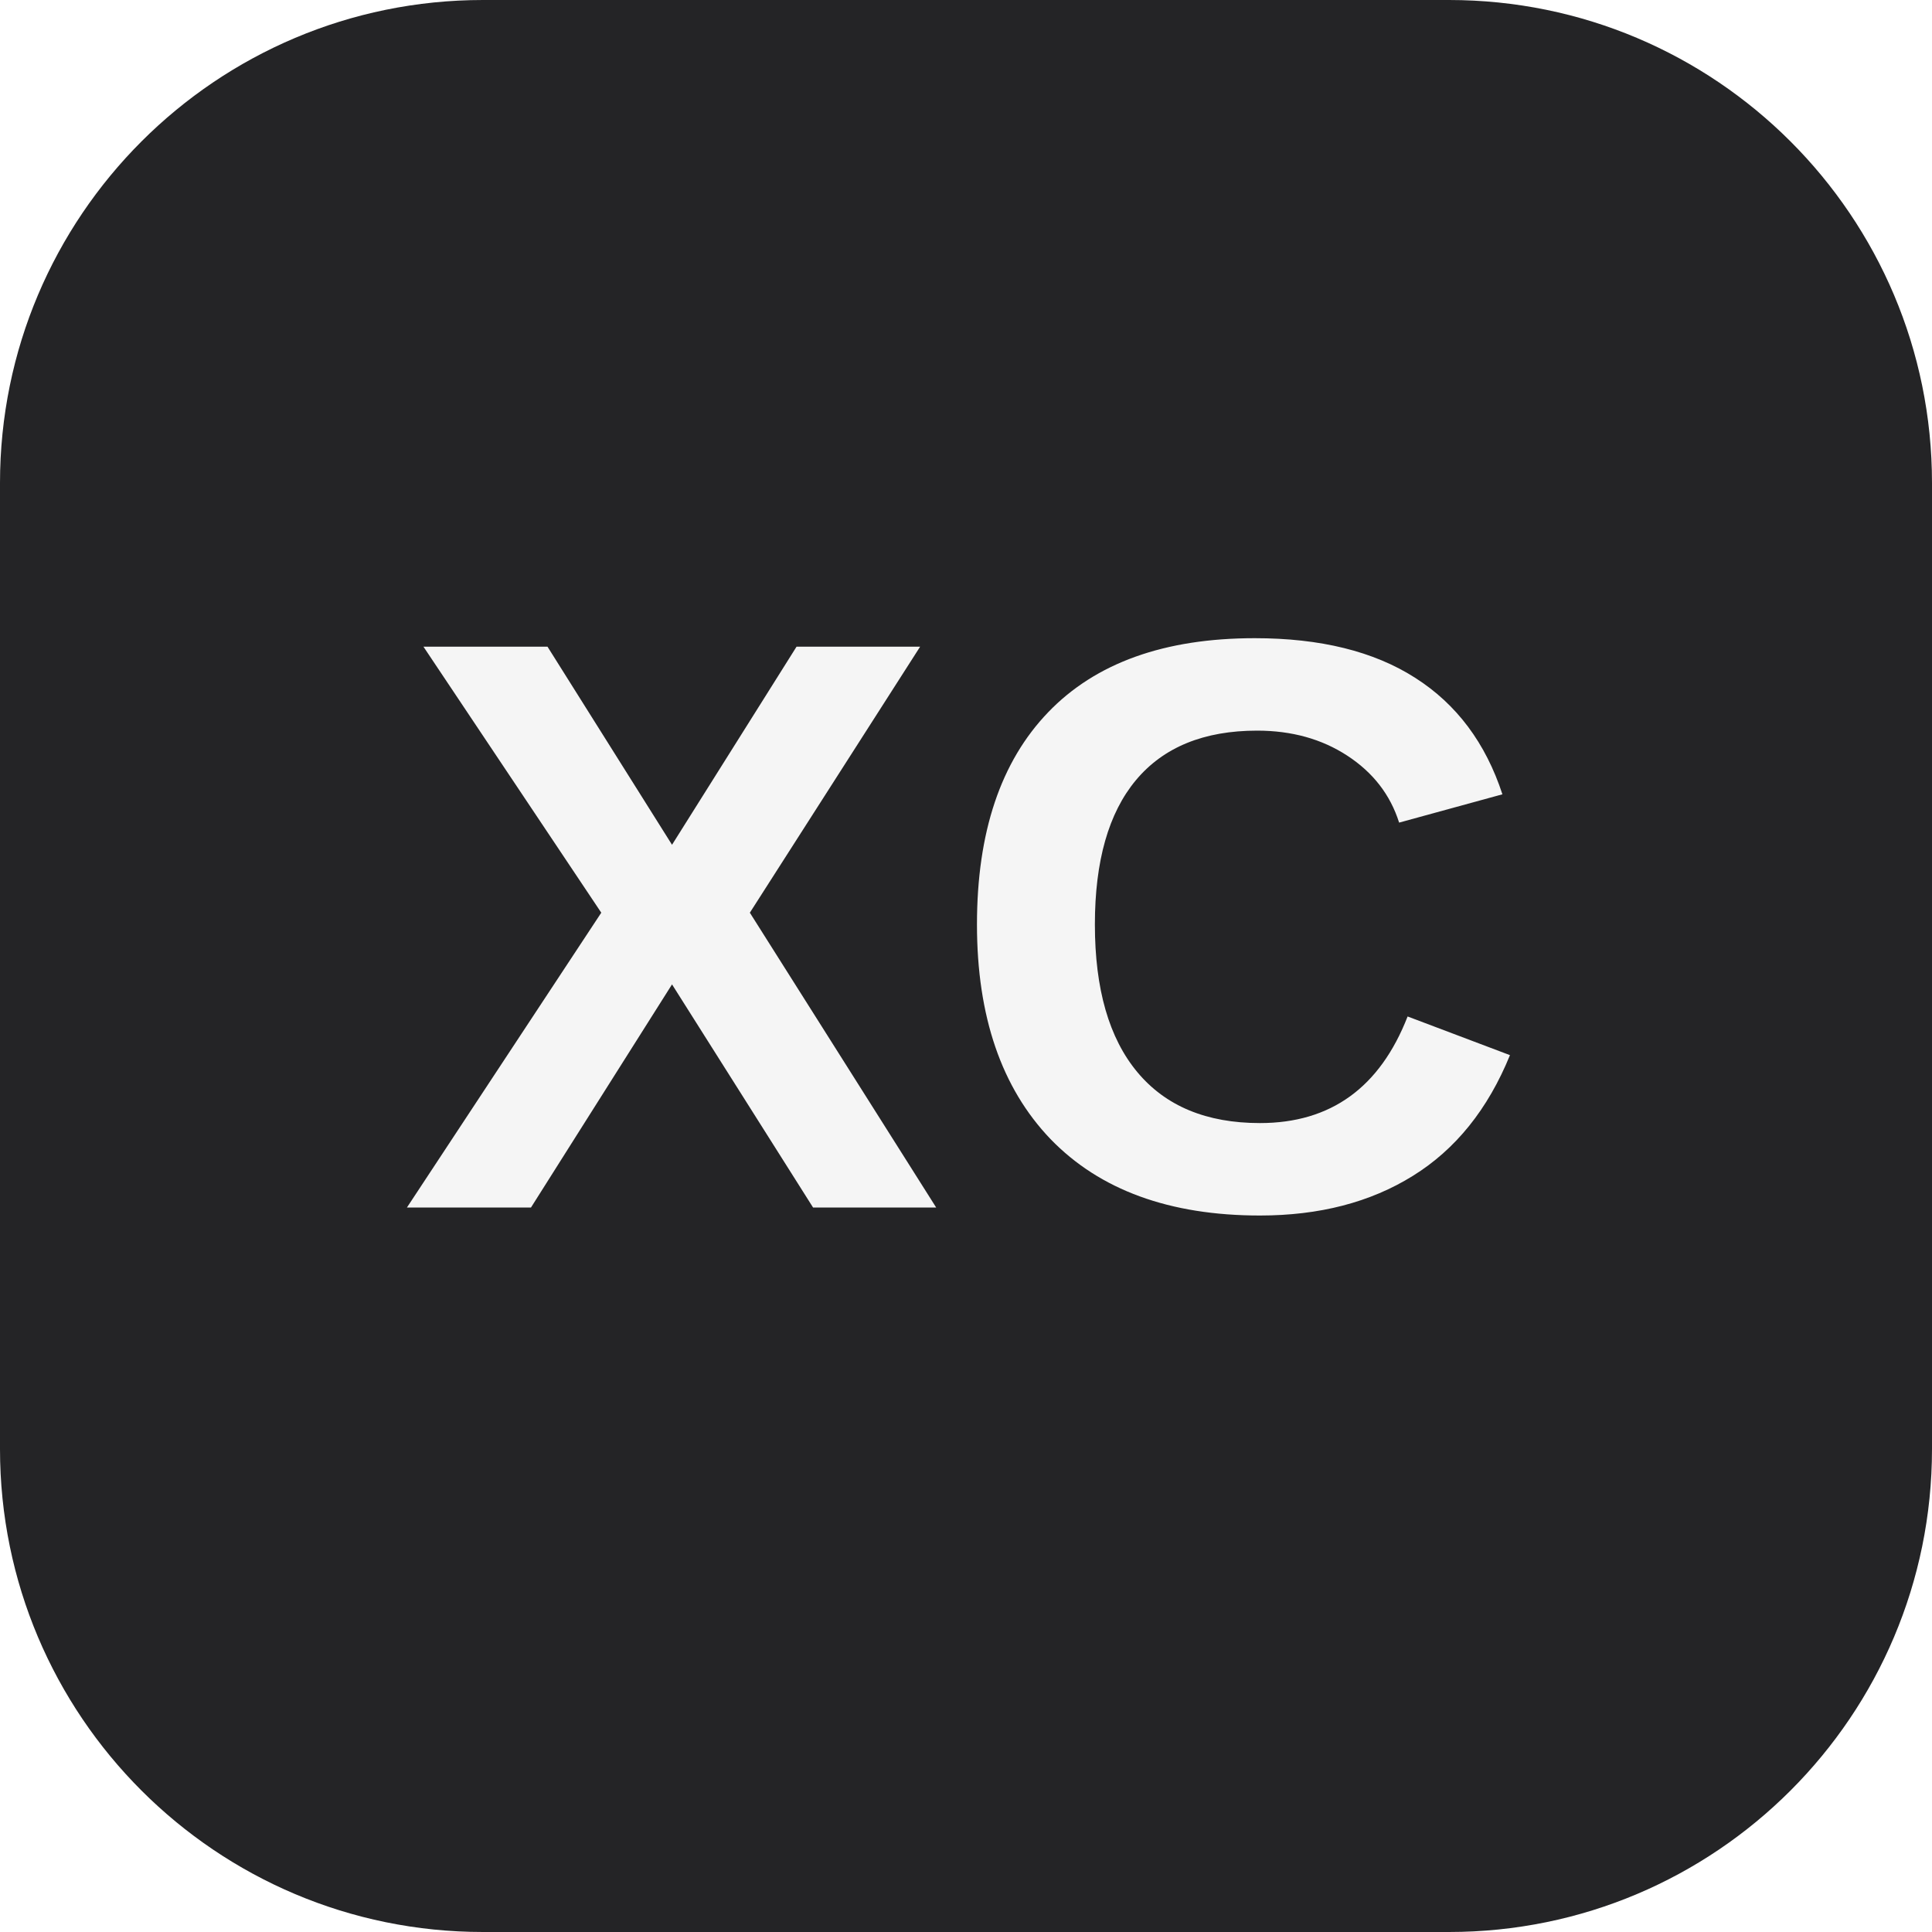
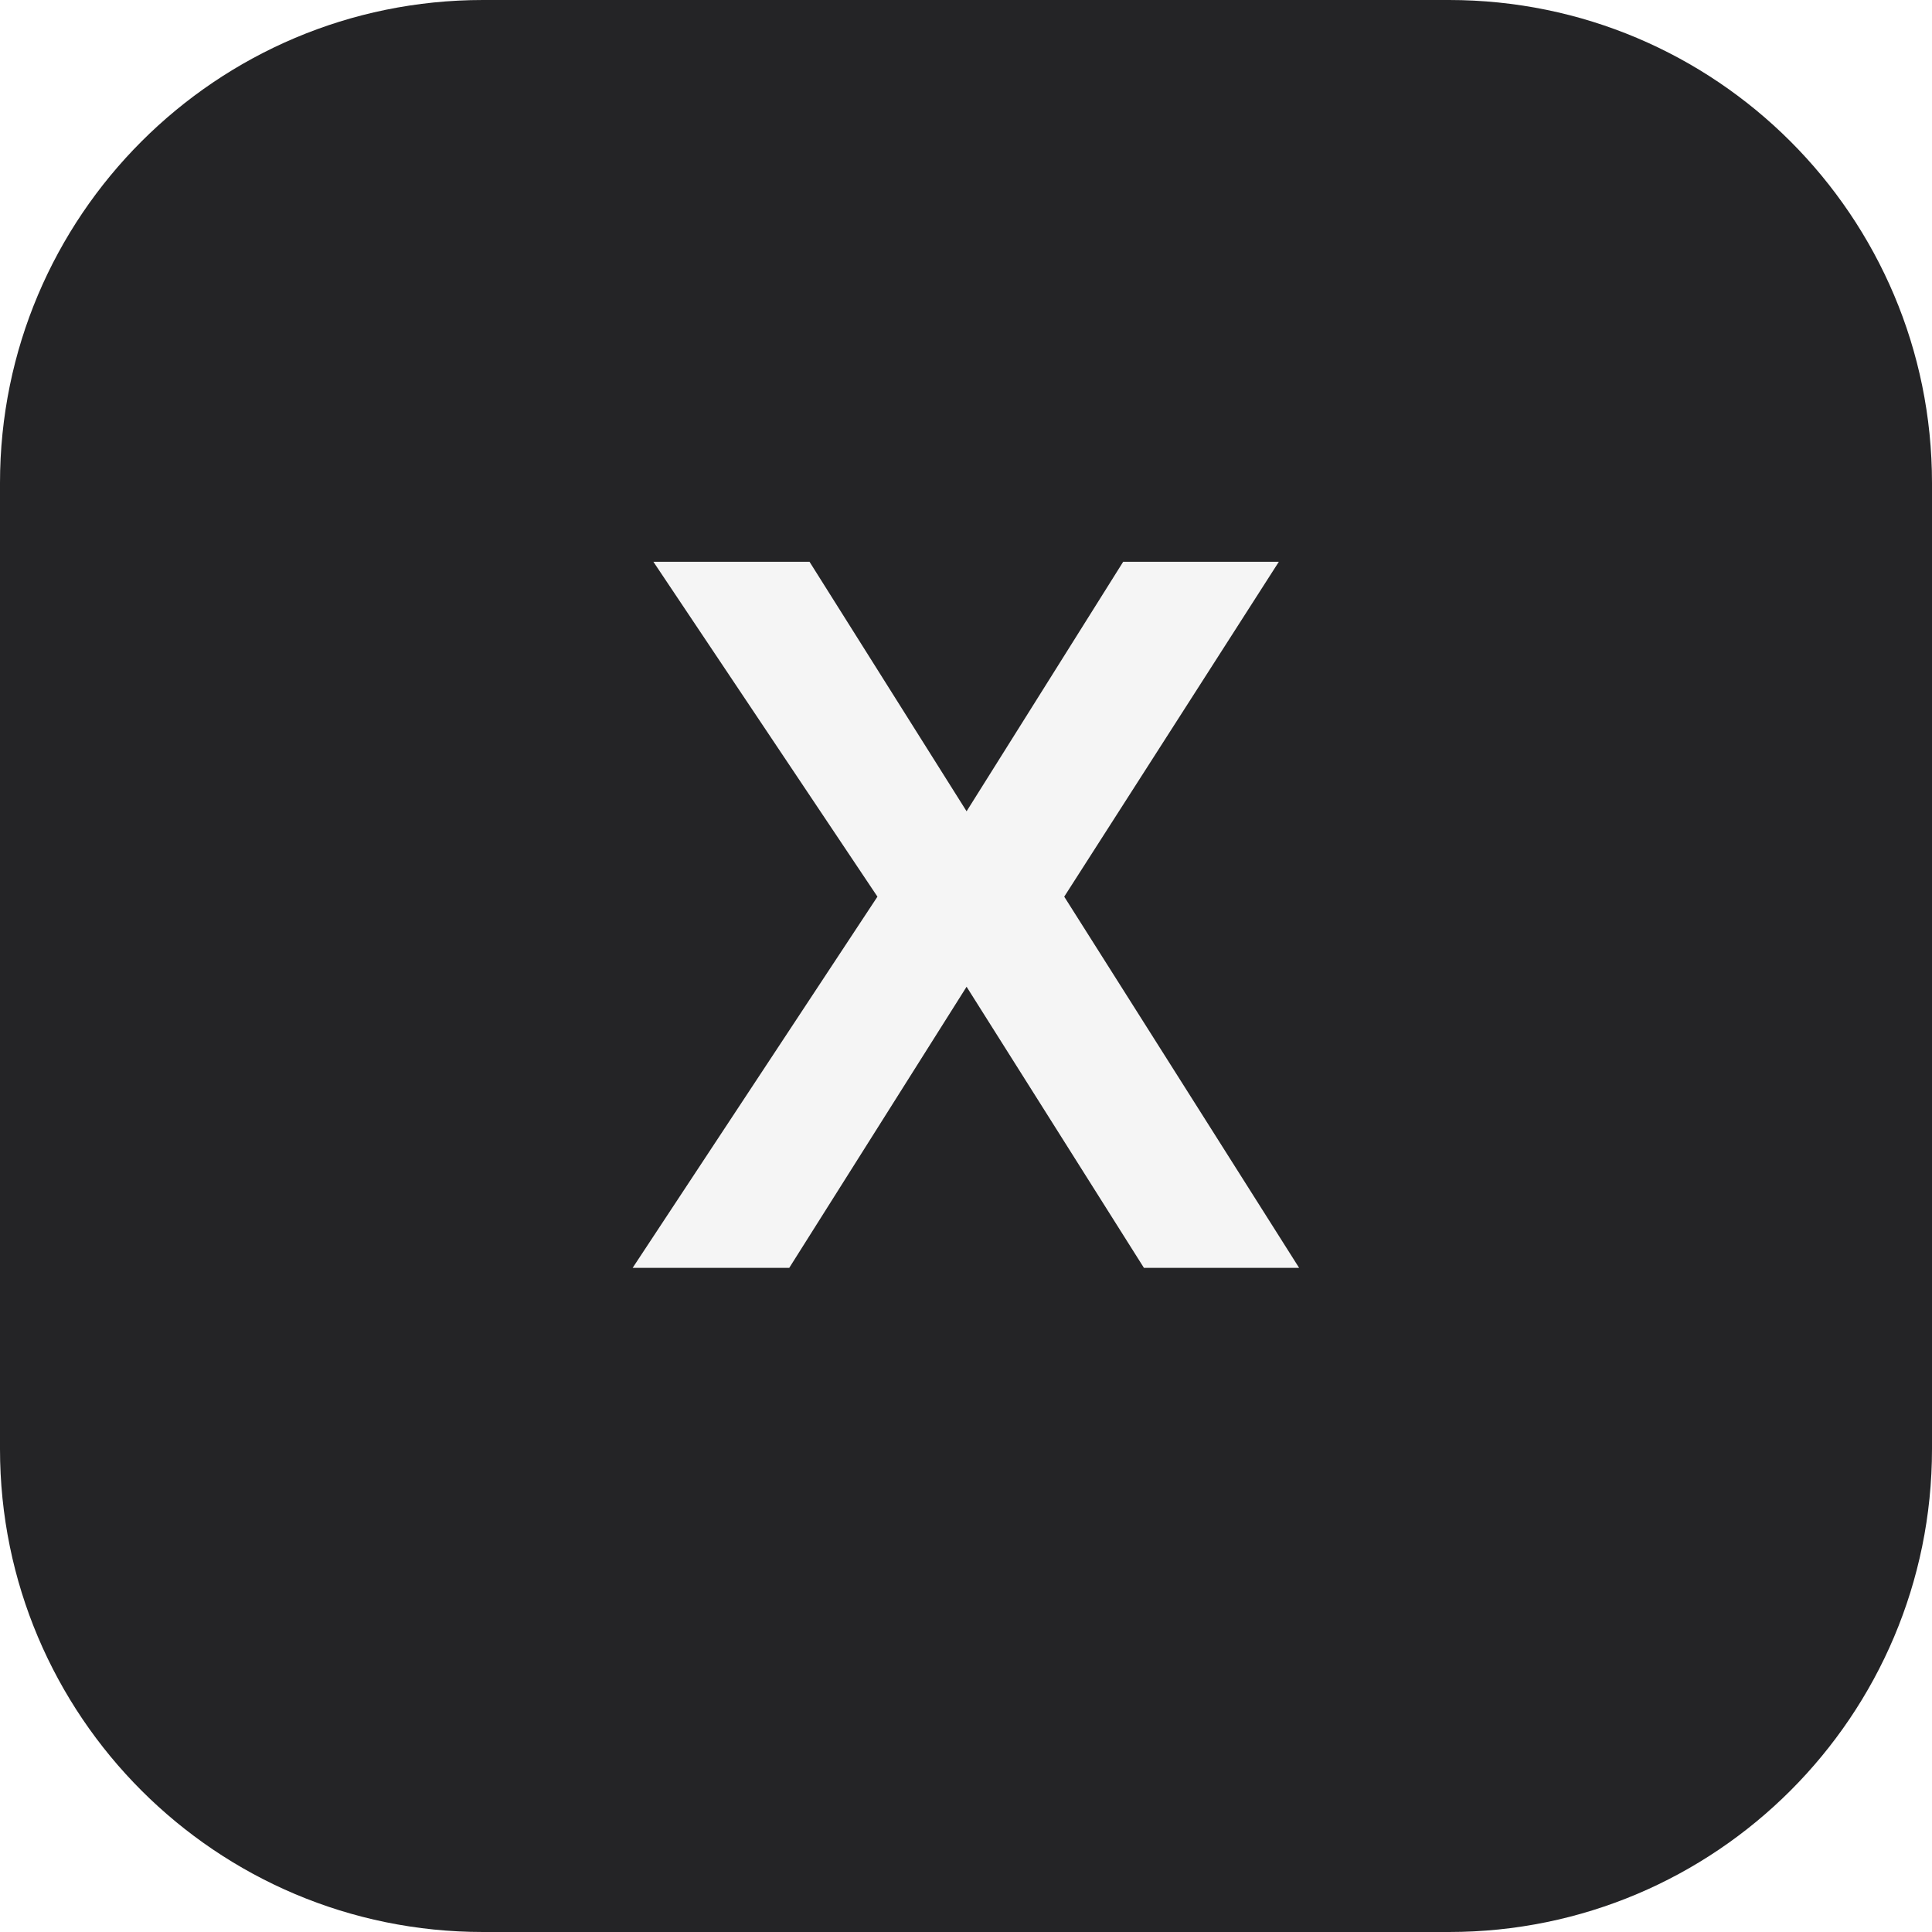
<svg xmlns="http://www.w3.org/2000/svg" viewBox="0 0 64 64">
  <rect width="64" height="64" rx="16" fill="#242426" />
-   <text x="32" y="40" text-anchor="middle" fill="#f5f5f5" font-family="Arial,sans-serif" font-size="27" font-weight="700">XC</text>
+   <text x="32" y="42" text-anchor="middle" fill="#f5f5f5" font-family="Arial,sans-serif" font-size="34" font-weight="700">X</text>
</svg>
